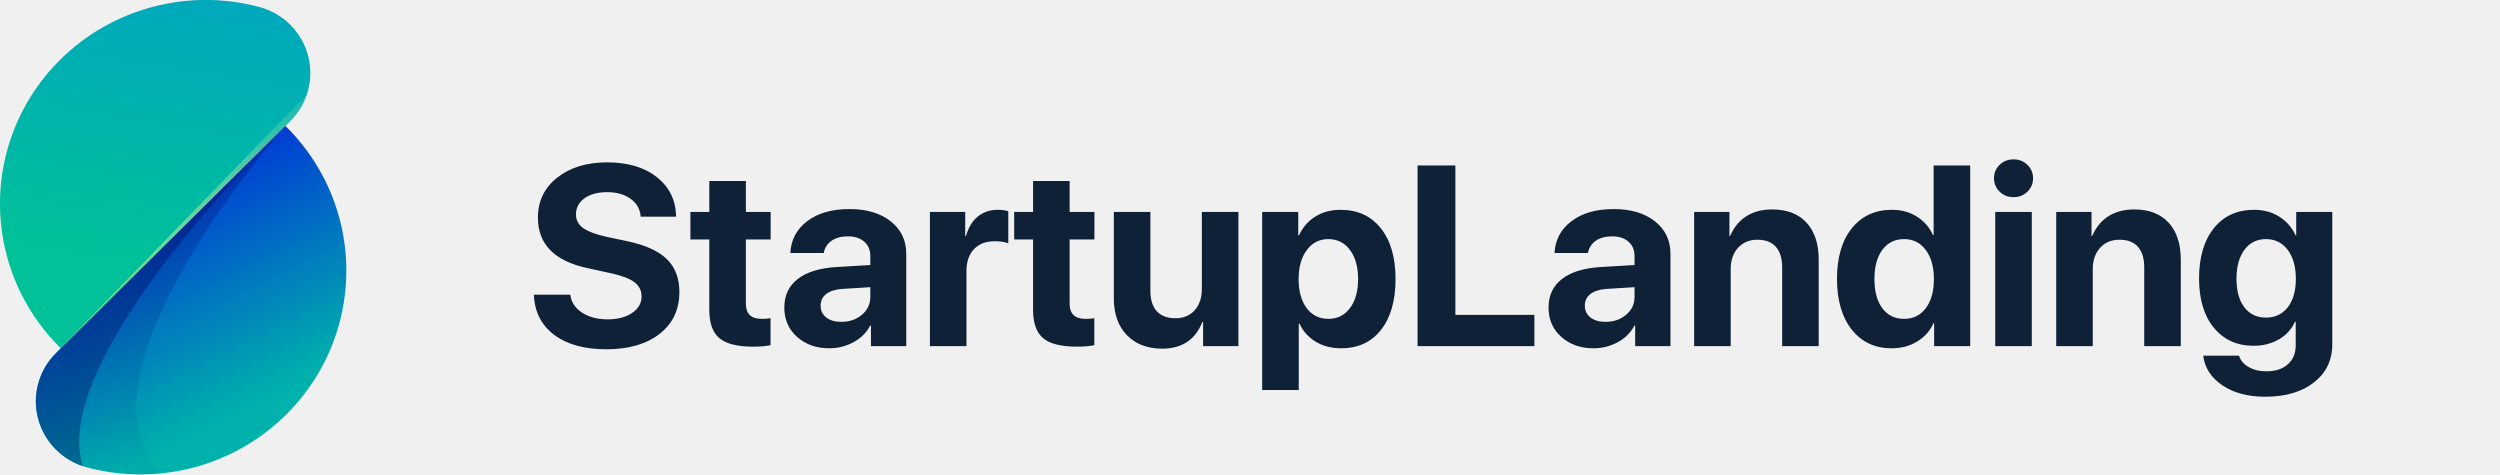
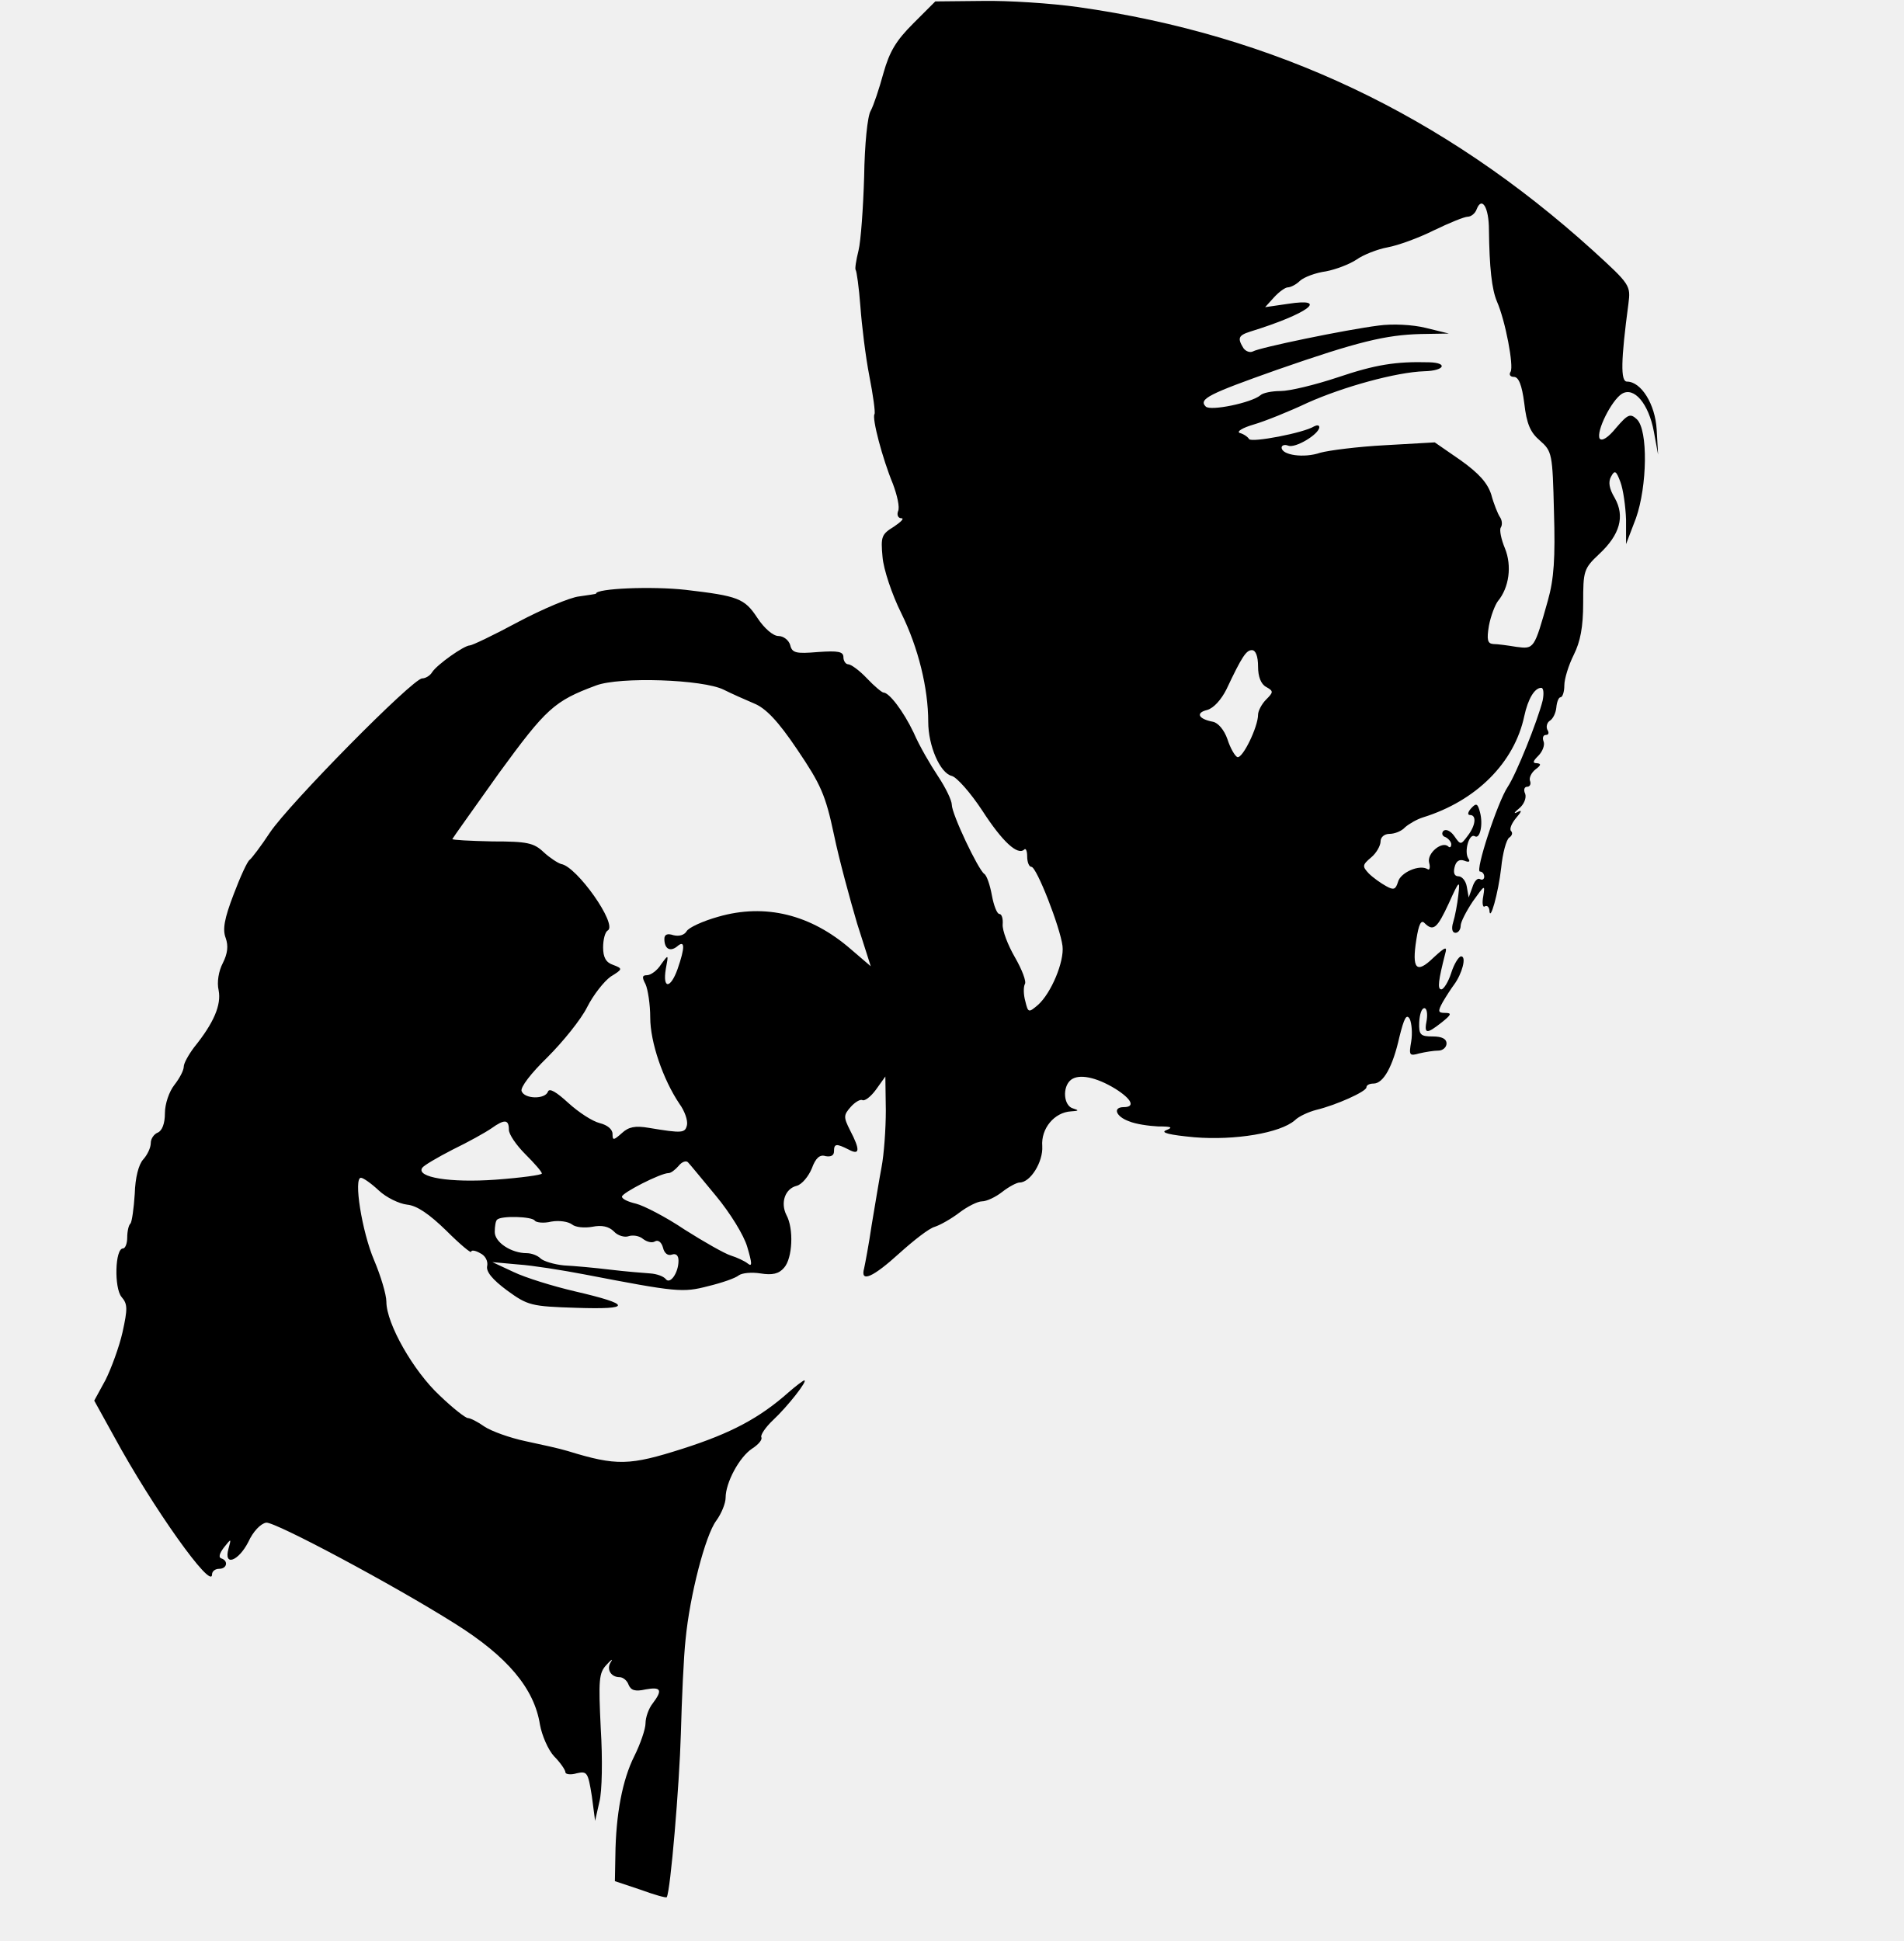
- <svg xmlns="http://www.w3.org/2000/svg" width="195" height="37" viewBox="0 0 195 37" fill="none">
-   <path d="M41.645 22.986H44.486C44.551 23.559 44.854 24.025 45.395 24.383C45.941 24.734 46.609 24.91 47.397 24.91C48.178 24.91 48.812 24.744 49.301 24.412C49.796 24.074 50.043 23.644 50.043 23.123C50.043 22.667 49.861 22.299 49.496 22.02C49.132 21.74 48.523 21.505 47.67 21.316L45.834 20.916C43.249 20.363 41.957 19.051 41.957 16.98C41.957 15.691 42.458 14.65 43.461 13.855C44.47 13.061 45.766 12.664 47.348 12.664C48.975 12.664 50.274 13.051 51.244 13.826C52.214 14.594 52.712 15.62 52.738 16.902H49.975C49.929 16.31 49.665 15.844 49.184 15.506C48.708 15.161 48.1 14.988 47.357 14.988C46.628 14.988 46.039 15.148 45.59 15.467C45.147 15.786 44.926 16.206 44.926 16.727C44.926 17.156 45.105 17.505 45.463 17.771C45.828 18.038 46.417 18.266 47.23 18.455L48.94 18.816C50.352 19.116 51.381 19.585 52.025 20.223C52.67 20.854 52.992 21.707 52.992 22.781C52.992 24.148 52.478 25.236 51.449 26.043C50.421 26.844 49.031 27.244 47.279 27.244C45.58 27.244 44.226 26.866 43.217 26.111C42.214 25.35 41.69 24.308 41.645 22.986ZM55.326 14.119H58.178V16.531H60.111V18.68H58.178V23.689C58.178 24.477 58.588 24.871 59.408 24.871C59.675 24.871 59.906 24.855 60.102 24.822V26.922C59.77 27 59.317 27.039 58.744 27.039C57.514 27.039 56.635 26.818 56.107 26.375C55.587 25.932 55.326 25.2 55.326 24.178V18.68H53.852V16.531H55.326V14.119ZM65.619 25.105C66.251 25.105 66.784 24.923 67.221 24.559C67.663 24.188 67.885 23.722 67.885 23.162V22.4L65.678 22.537C65.144 22.576 64.731 22.71 64.438 22.938C64.151 23.165 64.008 23.465 64.008 23.836C64.008 24.227 64.154 24.536 64.447 24.764C64.74 24.991 65.131 25.105 65.619 25.105ZM64.682 27.166C63.672 27.166 62.836 26.87 62.172 26.277C61.508 25.685 61.176 24.923 61.176 23.992C61.176 23.042 61.527 22.296 62.23 21.756C62.934 21.215 63.94 20.906 65.248 20.828L67.885 20.672V19.979C67.885 19.497 67.725 19.119 67.406 18.846C67.094 18.572 66.667 18.436 66.127 18.436C65.606 18.436 65.18 18.553 64.848 18.787C64.522 19.021 64.324 19.337 64.252 19.734H61.645C61.697 18.706 62.136 17.879 62.963 17.254C63.79 16.622 64.887 16.307 66.254 16.307C67.595 16.307 68.669 16.626 69.477 17.264C70.284 17.902 70.688 18.748 70.688 19.803V27H67.934V25.398H67.875C67.588 25.945 67.152 26.378 66.566 26.697C65.981 27.01 65.352 27.166 64.682 27.166ZM72.533 27V16.531H75.287V18.416H75.346C75.528 17.752 75.834 17.244 76.264 16.893C76.693 16.541 77.217 16.365 77.836 16.365C78.135 16.365 78.406 16.401 78.647 16.473V18.982C78.38 18.872 78.034 18.816 77.611 18.816C76.908 18.816 76.361 19.021 75.971 19.432C75.58 19.842 75.385 20.415 75.385 21.15V27H72.533ZM80.58 14.119H83.432V16.531H85.365V18.68H83.432V23.689C83.432 24.477 83.842 24.871 84.662 24.871C84.929 24.871 85.16 24.855 85.356 24.822V26.922C85.023 27 84.571 27.039 83.998 27.039C82.768 27.039 81.889 26.818 81.361 26.375C80.841 25.932 80.58 25.2 80.58 24.178V18.68H79.106V16.531H80.58V14.119ZM96.596 16.531V27H93.842V25.115H93.783C93.236 26.502 92.191 27.195 90.648 27.195C89.503 27.195 88.588 26.847 87.904 26.15C87.221 25.447 86.879 24.49 86.879 23.279V16.531H89.731V22.684C89.731 23.38 89.897 23.911 90.228 24.275C90.567 24.64 91.052 24.822 91.684 24.822C92.315 24.822 92.816 24.614 93.188 24.197C93.559 23.781 93.744 23.224 93.744 22.527V16.531H96.596ZM104.564 16.365C105.893 16.365 106.938 16.844 107.699 17.801C108.467 18.758 108.852 20.079 108.852 21.766C108.852 23.445 108.474 24.767 107.719 25.73C106.964 26.688 105.928 27.166 104.613 27.166C103.865 27.166 103.204 26.997 102.631 26.658C102.064 26.313 101.641 25.841 101.361 25.242H101.303V30.418H98.451V16.531H101.264V18.357H101.322C101.609 17.732 102.032 17.244 102.592 16.893C103.158 16.541 103.816 16.365 104.564 16.365ZM103.607 24.871C104.317 24.871 104.88 24.591 105.297 24.031C105.72 23.471 105.932 22.716 105.932 21.766C105.932 20.815 105.72 20.06 105.297 19.5C104.88 18.934 104.317 18.65 103.607 18.65C102.911 18.65 102.351 18.937 101.928 19.51C101.505 20.076 101.293 20.828 101.293 21.766C101.293 22.71 101.501 23.465 101.918 24.031C102.341 24.591 102.904 24.871 103.607 24.871ZM119.682 24.559V27H110.57V12.908H113.52V24.559H119.682ZM125.229 25.105C125.86 25.105 126.394 24.923 126.83 24.559C127.273 24.188 127.494 23.722 127.494 23.162V22.4L125.287 22.537C124.753 22.576 124.34 22.71 124.047 22.938C123.76 23.165 123.617 23.465 123.617 23.836C123.617 24.227 123.764 24.536 124.057 24.764C124.35 24.991 124.74 25.105 125.229 25.105ZM124.291 27.166C123.282 27.166 122.445 26.87 121.781 26.277C121.117 25.685 120.785 24.923 120.785 23.992C120.785 23.042 121.137 22.296 121.84 21.756C122.543 21.215 123.549 20.906 124.857 20.828L127.494 20.672V19.979C127.494 19.497 127.335 19.119 127.016 18.846C126.703 18.572 126.277 18.436 125.736 18.436C125.215 18.436 124.789 18.553 124.457 18.787C124.132 19.021 123.933 19.337 123.861 19.734H121.254C121.306 18.706 121.745 17.879 122.572 17.254C123.399 16.622 124.496 16.307 125.863 16.307C127.204 16.307 128.279 16.626 129.086 17.264C129.893 17.902 130.297 18.748 130.297 19.803V27H127.543V25.398H127.484C127.198 25.945 126.762 26.378 126.176 26.697C125.59 27.01 124.962 27.166 124.291 27.166ZM132.143 27V16.531H134.896V18.396H134.955C135.242 17.732 135.658 17.225 136.205 16.873C136.758 16.515 137.432 16.336 138.227 16.336C139.385 16.336 140.281 16.681 140.912 17.371C141.544 18.061 141.859 19.021 141.859 20.252V27H139.008V20.848C139.008 20.158 138.845 19.627 138.52 19.256C138.194 18.885 137.715 18.699 137.084 18.699C136.452 18.699 135.945 18.911 135.561 19.334C135.183 19.757 134.994 20.311 134.994 20.994V27H132.143ZM147.553 27.166C146.244 27.166 145.206 26.681 144.438 25.711C143.669 24.741 143.285 23.419 143.285 21.746C143.285 20.086 143.669 18.774 144.438 17.811C145.212 16.847 146.257 16.365 147.572 16.365C148.314 16.365 148.965 16.544 149.525 16.902C150.092 17.26 150.505 17.736 150.766 18.328H150.824V12.908H153.676V27H150.863V25.203H150.814C150.554 25.796 150.134 26.271 149.555 26.629C148.975 26.987 148.308 27.166 147.553 27.166ZM148.52 18.65C147.803 18.65 147.237 18.93 146.82 19.49C146.41 20.05 146.205 20.809 146.205 21.766C146.205 22.729 146.41 23.488 146.82 24.041C147.237 24.594 147.803 24.871 148.52 24.871C149.229 24.871 149.792 24.594 150.209 24.041C150.632 23.481 150.844 22.723 150.844 21.766C150.844 20.815 150.632 20.06 150.209 19.5C149.792 18.934 149.229 18.65 148.52 18.65ZM155.629 27V16.531H158.48V27H155.629ZM158.139 14.949C157.846 15.236 157.484 15.379 157.055 15.379C156.625 15.379 156.264 15.236 155.971 14.949C155.678 14.663 155.531 14.315 155.531 13.904C155.531 13.488 155.678 13.139 155.971 12.859C156.264 12.573 156.625 12.43 157.055 12.43C157.484 12.43 157.846 12.573 158.139 12.859C158.432 13.139 158.578 13.488 158.578 13.904C158.578 14.315 158.432 14.663 158.139 14.949ZM160.385 27V16.531H163.139V18.396H163.197C163.484 17.732 163.9 17.225 164.447 16.873C165.001 16.515 165.674 16.336 166.469 16.336C167.628 16.336 168.523 16.681 169.154 17.371C169.786 18.061 170.102 19.021 170.102 20.252V27H167.25V20.848C167.25 20.158 167.087 19.627 166.762 19.256C166.436 18.885 165.958 18.699 165.326 18.699C164.695 18.699 164.187 18.911 163.803 19.334C163.425 19.757 163.236 20.311 163.236 20.994V27H160.385ZM176.742 24.773C177.458 24.773 178.025 24.506 178.441 23.973C178.865 23.432 179.076 22.69 179.076 21.746C179.076 20.802 178.865 20.05 178.441 19.49C178.018 18.93 177.452 18.65 176.742 18.65C176.039 18.65 175.479 18.93 175.062 19.49C174.652 20.044 174.447 20.796 174.447 21.746C174.447 22.697 174.652 23.439 175.062 23.973C175.473 24.506 176.033 24.773 176.742 24.773ZM176.693 30.945C175.333 30.945 174.213 30.646 173.334 30.047C172.462 29.454 171.967 28.686 171.85 27.742H174.643C174.753 28.107 175.001 28.4 175.385 28.621C175.775 28.849 176.238 28.963 176.771 28.963C177.494 28.963 178.057 28.777 178.461 28.406C178.865 28.042 179.066 27.55 179.066 26.932V25.096H179.008C178.76 25.662 178.347 26.118 177.768 26.463C177.188 26.801 176.524 26.971 175.775 26.971C174.486 26.971 173.454 26.502 172.68 25.564C171.911 24.627 171.527 23.348 171.527 21.727C171.527 20.066 171.911 18.758 172.68 17.801C173.448 16.844 174.496 16.365 175.824 16.365C176.566 16.365 177.221 16.544 177.787 16.902C178.354 17.26 178.777 17.745 179.057 18.357H179.105V16.531H181.918V26.854C181.918 28.097 181.439 29.09 180.482 29.832C179.532 30.574 178.269 30.945 176.693 30.945Z" fill="#0F2137" />
-   <g clip-path="url(#clip0)">
-     <path d="M20.211 0.539C16.792 -0.368 13.166 -0.132 9.897 1.211C6.628 2.554 3.899 4.929 2.134 7.967C0.37 11.004 -0.331 14.534 0.141 18.006C0.612 21.479 2.23 24.7 4.742 27.168V27.168L22.629 9.466C23.297 8.803 23.778 7.978 24.023 7.073C24.267 6.169 24.267 5.216 24.022 4.312C23.777 3.407 23.296 2.582 22.627 1.92C21.958 1.258 21.125 0.782 20.211 0.539V0.539Z" fill="url(#paint0_linear)" />
-     <path d="M6.789 36.46C10.21 37.371 13.839 37.136 17.111 35.792C20.383 34.449 23.114 32.072 24.88 29.032C26.645 25.992 27.346 22.46 26.872 18.985C26.398 15.51 24.777 12.287 22.26 9.819L4.374 27.534C3.705 28.196 3.224 29.021 2.979 29.925C2.735 30.83 2.734 31.782 2.979 32.687C3.224 33.591 3.705 34.416 4.373 35.078C5.042 35.741 5.875 36.217 6.789 36.46V36.46Z" fill="url(#paint1_linear)" />
-     <path style="mix-blend-mode:multiply" d="M22.26 9.819L4.374 27.534C3.705 28.196 3.224 29.021 2.979 29.925C2.735 30.83 2.734 31.782 2.979 32.687C3.224 33.591 3.705 34.416 4.373 35.078C5.042 35.741 5.875 36.217 6.789 36.46C8.701 36.965 10.692 37.117 12.66 36.908C4.817 29.439 22.26 9.819 22.26 9.819Z" fill="url(#paint2_linear)" />
-     <g style="mix-blend-mode:multiply">
-       <path style="mix-blend-mode:multiply" d="M6.46 36.362C3.921 28.58 19.17 12.909 21.86 10.227L4.374 27.534C3.726 28.175 3.253 28.971 3.002 29.843C2.751 30.716 2.728 31.638 2.937 32.522C3.146 33.406 3.579 34.222 4.196 34.894C4.812 35.566 5.591 36.071 6.46 36.362V36.362Z" fill="url(#paint3_linear)" />
-       <path style="mix-blend-mode:multiply" d="M22.201 9.89C22.22 9.869 22.24 9.85 22.26 9.832V9.832L22.201 9.89Z" fill="url(#paint4_linear)" />
-     </g>
-     <path style="mix-blend-mode:screen" d="M23.94 7.364L4.721 27.156L22.629 9.466C23.227 8.878 23.677 8.158 23.94 7.364V7.364Z" fill="url(#paint5_radial)" />
+ <svg xmlns="http://www.w3.org/2000/svg" version="1.0" width="404pt" height="412pt" viewBox="0 0 404 412" preserveAspectRatio="xMidYMid meet">
+   <g transform="translate(0,412) scale(0.1,-0.1)" fill="#000000" stroke="none">
+     <path d="M1938 4070 c-36 -36 -50 -59 -63 -105 -9 -33 -21 -69 -27 -80 -7 -11 -13 -72 -14 -140 -2 -66 -7 -137 -12 -157 -5 -20 -8 -39 -6 -41 2 -2 7 -37 10 -77 3 -41 11 -107 19 -148 8 -41 13 -77 11 -81 -6 -8 17 -95 39 -148 9 -24 15 -50 11 -58 -3 -8 0 -15 7 -15 7 0 -1 -8 -16 -18 -26 -16 -28 -21 -24 -64 2 -26 20 -80 40 -120 36 -73 57 -159 57 -230 0 -51 25 -109 50 -115 11 -3 40 -36 65 -74 42 -65 75 -96 89 -82 3 3 6 -3 6 -15 0 -12 4 -22 9 -22 11 0 61 -128 66 -168 4 -33 -24 -100 -52 -125 -20 -17 -21 -17 -27 8 -4 14 -4 30 -1 36 4 5 -6 31 -21 57 -15 26 -27 57 -26 70 1 12 -2 22 -7 22 -5 0 -12 18 -16 40 -4 22 -11 42 -16 45 -13 9 -69 127 -69 147 0 9 -13 36 -29 60 -16 24 -40 65 -52 93 -22 46 -52 85 -64 85 -3 0 -19 13 -35 30 -16 17 -34 30 -40 30 -5 0 -10 7 -10 15 0 12 -11 14 -54 11 -47 -4 -55 -2 -59 15 -3 10 -14 19 -25 19 -11 0 -30 16 -45 39 -27 41 -41 46 -152 59 -72 8 -190 3 -190 -8 0 -1 -16 -3 -36 -6 -19 -2 -78 -27 -129 -54 -52 -28 -98 -50 -103 -50 -12 0 -70 -41 -80 -57 -4 -7 -14 -13 -21 -13 -20 0 -282 -266 -323 -327 -19 -29 -39 -55 -43 -58 -5 -3 -20 -36 -34 -73 -20 -52 -24 -75 -17 -93 6 -17 4 -33 -6 -53 -9 -17 -13 -41 -9 -58 6 -31 -10 -69 -52 -121 -12 -16 -22 -34 -22 -41 0 -8 -9 -25 -20 -39 -11 -14 -20 -40 -20 -60 0 -22 -6 -37 -15 -41 -8 -3 -15 -13 -15 -22 0 -10 -7 -25 -16 -35 -10 -11 -17 -39 -18 -73 -2 -31 -6 -59 -9 -63 -4 -3 -7 -17 -7 -30 0 -12 -4 -23 -9 -23 -17 0 -19 -84 -3 -103 13 -15 13 -25 2 -75 -7 -31 -24 -77 -36 -101 l-24 -44 42 -76 c82 -151 208 -328 208 -293 0 7 7 12 15 12 17 0 20 17 5 22 -7 2 -4 11 5 23 16 20 16 20 10 -2 -11 -39 21 -27 42 14 10 22 26 39 38 41 19 2 270 -132 400 -214 112 -70 169 -138 181 -215 4 -22 17 -53 30 -67 13 -13 24 -29 24 -34 0 -4 11 -6 24 -2 22 5 24 2 32 -48 l7 -53 9 40 c6 22 7 92 3 156 -5 103 -4 118 12 135 10 11 14 14 10 7 -11 -15 -1 -33 18 -33 7 0 16 -7 19 -16 5 -12 14 -15 36 -10 33 6 37 -1 15 -30 -8 -10 -15 -29 -15 -42 0 -12 -11 -44 -24 -70 -25 -50 -39 -123 -40 -211 l-1 -54 54 -18 c30 -11 55 -18 56 -16 8 12 27 240 30 347 2 74 6 164 10 200 9 94 42 221 65 252 11 15 20 37 20 49 0 32 29 86 56 104 14 9 22 19 20 24 -3 4 8 21 25 37 31 29 74 84 66 84 -2 0 -17 -11 -33 -25 -62 -55 -122 -87 -225 -120 -113 -36 -140 -37 -244 -5 -16 5 -57 14 -90 21 -33 7 -72 21 -87 31 -14 10 -30 18 -35 18 -5 0 -32 21 -60 48 -55 51 -113 152 -113 199 0 15 -12 55 -26 88 -26 61 -44 175 -28 175 5 0 22 -12 38 -27 16 -15 43 -28 60 -30 21 -2 47 -20 83 -55 29 -29 53 -49 53 -45 0 4 9 3 19 -3 11 -5 17 -17 15 -27 -3 -12 11 -29 42 -52 44 -32 51 -34 147 -37 119 -4 118 7 -3 35 -47 11 -105 29 -130 41 l-45 21 55 -5 c30 -2 93 -12 140 -21 197 -38 209 -39 263 -25 29 7 58 17 65 23 7 5 27 7 46 4 25 -4 39 -1 50 12 18 20 21 83 5 112 -13 26 -3 56 22 62 11 3 25 20 32 37 8 22 17 30 29 26 11 -2 18 1 18 10 0 17 5 17 31 4 24 -13 25 -1 3 41 -14 28 -14 32 2 50 9 10 20 16 24 14 5 -3 18 7 29 22 l20 28 1 -72 c0 -40 -4 -94 -9 -120 -5 -26 -14 -82 -21 -123 -6 -41 -14 -83 -16 -92 -9 -32 19 -19 75 32 30 27 63 53 75 56 12 4 35 17 52 30 17 13 39 24 48 24 10 0 29 9 43 20 14 11 31 20 37 20 23 0 50 44 48 77 -3 38 26 72 61 74 16 1 18 2 5 6 -21 5 -24 46 -5 61 17 13 53 6 94 -19 35 -22 43 -39 18 -39 -24 0 -17 -20 11 -30 14 -6 42 -10 62 -11 29 0 32 -2 17 -8 -13 -5 6 -10 60 -15 86 -7 182 9 213 36 9 9 30 18 45 22 42 10 107 39 107 48 0 5 7 8 15 8 21 0 41 36 55 99 10 40 15 50 22 38 4 -9 6 -30 3 -48 -5 -29 -4 -31 17 -25 13 3 31 6 41 6 9 0 17 7 17 15 0 10 -10 15 -29 15 -26 0 -30 3 -29 30 1 17 5 30 11 30 5 0 7 -11 5 -25 -6 -30 -1 -31 32 -5 20 16 22 20 7 20 -15 0 -16 3 -5 23 7 12 18 29 24 37 17 23 27 60 15 60 -5 0 -15 -16 -21 -35 -6 -19 -16 -35 -21 -35 -9 0 -6 20 8 75 5 17 1 16 -25 -8 -36 -35 -46 -24 -36 39 5 32 10 42 17 35 19 -19 27 -12 52 42 22 49 24 50 20 17 -2 -19 -7 -45 -11 -58 -4 -13 -2 -22 5 -22 6 0 11 7 11 15 0 8 12 31 26 52 25 35 26 36 22 11 -3 -15 -1 -25 3 -22 5 3 9 -1 10 -8 1 -28 19 37 25 90 3 31 11 60 17 64 6 4 8 10 4 14 -4 4 1 16 10 27 13 15 14 19 3 13 -8 -4 -7 -1 4 8 10 8 16 22 13 31 -4 8 -2 15 4 15 6 0 9 6 6 13 -2 6 3 17 12 24 12 9 12 12 3 13 -10 0 -9 4 3 16 9 9 14 23 11 30 -3 8 -1 14 5 14 6 0 7 5 3 11 -3 6 -1 15 5 19 7 4 13 17 14 28 1 12 5 22 9 22 4 0 8 11 8 25 0 14 9 43 20 65 14 28 20 59 20 110 0 68 1 73 34 104 44 41 55 80 33 119 -12 20 -14 34 -8 45 8 15 11 13 20 -11 6 -16 11 -52 12 -80 l0 -52 21 55 c24 68 26 187 2 210 -14 13 -19 11 -44 -18 -17 -21 -30 -29 -35 -23 -8 15 25 81 47 95 26 16 57 -21 68 -80 l9 -49 -3 53 c-3 54 -33 102 -63 102 -14 0 -13 45 3 165 5 39 4 41 -75 113 -318 288 -676 458 -1093 517 -57 8 -148 14 -203 13 l-100 -1 -47 -47z m1222 -438 c1 -80 6 -126 17 -152 18 -41 36 -137 29 -149 -4 -6 -1 -11 7 -11 10 0 17 -17 22 -56 5 -44 13 -62 33 -79 26 -23 27 -27 30 -151 3 -99 0 -143 -13 -189 -29 -103 -29 -103 -67 -98 -18 3 -40 6 -49 6 -12 1 -14 9 -9 39 4 21 13 44 19 52 24 29 30 75 15 112 -8 19 -12 39 -9 44 4 6 3 16 -2 23 -4 6 -13 28 -18 47 -8 25 -26 45 -65 73 l-55 38 -105 -6 c-58 -3 -120 -11 -138 -16 -35 -12 -82 -5 -82 11 0 5 7 7 14 4 15 -6 65 24 66 39 0 5 -5 5 -11 2 -22 -14 -133 -35 -138 -27 -3 5 -12 11 -20 13 -7 3 6 11 30 18 24 7 76 28 114 46 76 34 188 65 248 67 43 1 51 18 10 19 -71 2 -114 -5 -194 -32 -48 -16 -102 -29 -121 -29 -19 0 -38 -4 -43 -9 -19 -16 -106 -34 -116 -24 -16 16 7 27 151 78 172 60 231 74 305 76 l60 1 -49 12 c-28 7 -71 9 -100 5 -71 -9 -254 -47 -267 -55 -6 -3 -15 0 -20 7 -13 21 -11 27 14 35 123 38 170 73 80 59 l-48 -7 19 21 c11 12 24 21 29 21 6 0 18 6 26 14 9 8 33 17 55 20 21 4 50 15 65 25 14 10 44 22 66 26 22 4 66 20 98 36 33 16 65 29 72 29 7 0 16 7 19 16 11 28 26 4 26 -44z m-490 -927 c0 -21 6 -37 17 -43 16 -9 16 -11 0 -27 -9 -9 -17 -24 -17 -32 0 -26 -33 -94 -44 -90 -5 2 -15 19 -21 38 -7 20 -20 35 -31 37 -31 6 -37 19 -12 25 14 4 30 22 41 44 33 70 42 83 54 83 8 0 13 -13 13 -35z m-1134 -49 c16 -8 45 -21 64 -29 25 -10 51 -37 92 -98 50 -74 60 -96 78 -181 11 -53 34 -137 49 -188 l29 -91 -42 36 c-85 74 -182 98 -282 69 -32 -9 -63 -23 -67 -31 -5 -8 -16 -11 -28 -8 -12 4 -19 2 -19 -8 0 -21 12 -28 27 -16 17 15 17 -2 1 -48 -15 -42 -32 -43 -25 0 6 32 6 32 -10 10 -8 -13 -22 -23 -30 -23 -10 0 -11 -4 -3 -19 5 -11 10 -43 10 -71 0 -52 27 -131 62 -183 11 -15 18 -35 16 -45 -4 -17 -9 -18 -81 -6 -29 5 -43 2 -57 -11 -18 -16 -20 -16 -20 -2 0 10 -11 19 -27 23 -16 4 -45 23 -67 43 -25 23 -40 32 -43 24 -6 -17 -50 -16 -56 1 -3 8 20 38 55 72 33 33 71 80 84 106 13 26 36 55 50 65 26 16 26 17 5 25 -15 5 -21 16 -21 37 0 16 4 33 10 36 21 13 -66 136 -99 141 -7 2 -24 13 -37 25 -21 20 -35 23 -109 23 -47 1 -85 3 -85 5 0 1 45 64 99 140 100 137 117 153 206 186 50 19 227 13 271 -9z m1738 -23 c-11 -44 -56 -156 -74 -183 -22 -33 -70 -180 -59 -180 5 0 9 -5 9 -11 0 -5 -4 -8 -9 -5 -5 3 -12 -4 -16 -17 l-8 -22 -4 23 c-2 12 -10 22 -18 22 -8 0 -11 7 -8 19 3 13 10 18 21 14 10 -4 13 -2 8 5 -9 15 2 54 14 47 11 -7 18 25 11 51 -5 19 -8 20 -19 8 -7 -8 -8 -14 -2 -14 14 0 12 -22 -5 -44 -15 -20 -15 -20 -29 0 -8 11 -18 15 -23 10 -4 -5 -2 -11 5 -13 6 -3 12 -10 12 -15 0 -6 -3 -8 -6 -5 -13 13 -46 -14 -41 -34 3 -10 1 -17 -3 -14 -17 11 -58 -7 -63 -27 -5 -16 -9 -18 -25 -9 -11 6 -28 18 -37 27 -14 15 -14 18 5 34 11 9 20 25 20 34 0 9 8 16 19 16 11 0 26 6 33 14 8 7 25 17 38 21 113 35 194 116 215 215 8 37 22 60 36 60 5 0 6 -12 3 -27z m-2194 -911 c0 -10 16 -33 35 -52 19 -19 35 -37 35 -41 0 -3 -44 -9 -98 -13 -97 -7 -169 5 -156 25 3 5 32 22 65 39 33 16 69 36 82 45 28 20 37 19 37 -3z m440 -141 c29 -35 59 -83 66 -108 10 -34 11 -43 1 -35 -6 5 -23 13 -36 17 -13 4 -57 29 -98 55 -40 27 -87 51 -103 55 -17 4 -30 10 -30 15 0 8 82 50 99 50 5 0 14 7 21 15 7 9 16 12 20 8 4 -4 31 -37 60 -72z m-385 -52 c3 -4 19 -6 35 -2 17 3 36 0 44 -6 7 -6 26 -8 43 -5 20 4 35 1 46 -10 8 -9 23 -13 31 -10 9 3 23 1 31 -6 8 -6 19 -9 25 -5 7 4 14 -2 17 -13 3 -13 11 -18 19 -15 9 3 14 -2 14 -13 0 -26 -18 -51 -27 -39 -5 6 -19 11 -33 12 -14 1 -52 4 -85 8 -33 4 -77 8 -98 9 -21 2 -44 9 -50 15 -6 6 -19 11 -29 11 -33 0 -68 23 -68 45 0 12 2 24 5 26 8 9 75 7 80 -2z" />
  </g>
-   <defs>
-     <linearGradient id="paint0_linear" x1="16.41" y1="-16.693" x2="10.588" y2="20.665" gradientUnits="userSpaceOnUse">
-       <stop stop-color="#0096D9" />
-       <stop offset="1" stop-color="#00C198" />
-     </linearGradient>
-     <linearGradient id="paint1_linear" x1="9.135" y1="13.618" x2="18.505" y2="32.425" gradientUnits="userSpaceOnUse">
-       <stop stop-color="#002DD9" />
-       <stop offset="1" stop-color="#00B2AB" />
-     </linearGradient>
-     <linearGradient id="paint2_linear" x1="23.807" y1="-3.424" x2="6.083" y2="38.171" gradientUnits="userSpaceOnUse">
-       <stop stop-color="#3482C0" />
-       <stop offset="0.45" stop-color="#96BEDE" />
-       <stop offset="0.83" stop-color="#E1EDF6" />
-       <stop offset="1" stop-color="white" />
-     </linearGradient>
-     <linearGradient id="paint3_linear" x1="1361.37" y1="132.275" x2="-132.261" y2="2238.51" gradientUnits="userSpaceOnUse">
-       <stop stop-color="#3482C0" />
-       <stop offset="0.45" stop-color="#96BEDE" />
-       <stop offset="0.83" stop-color="#E1EDF6" />
-       <stop offset="1" stop-color="white" />
-     </linearGradient>
-     <linearGradient id="paint4_linear" x1="25.673" y1="3.268" x2="10.595" y2="32.712" gradientUnits="userSpaceOnUse">
-       <stop stop-color="#569FA1" />
-       <stop offset="0.36" stop-color="#97C4C5" />
-       <stop offset="0.8" stop-color="#E2EEEF" />
-       <stop offset="1" stop-color="white" />
-     </linearGradient>
-     <radialGradient id="paint5_radial" cx="0" cy="0" r="1" gradientUnits="userSpaceOnUse" gradientTransform="translate(21.5938 32.382) scale(27.8184 27.5367)">
-       <stop stop-color="#FFFF00" />
-       <stop offset="1" />
-     </radialGradient>
-     <clipPath id="clip0">
-       <rect width="27" height="37" fill="white" />
-     </clipPath>
-   </defs>
</svg>
